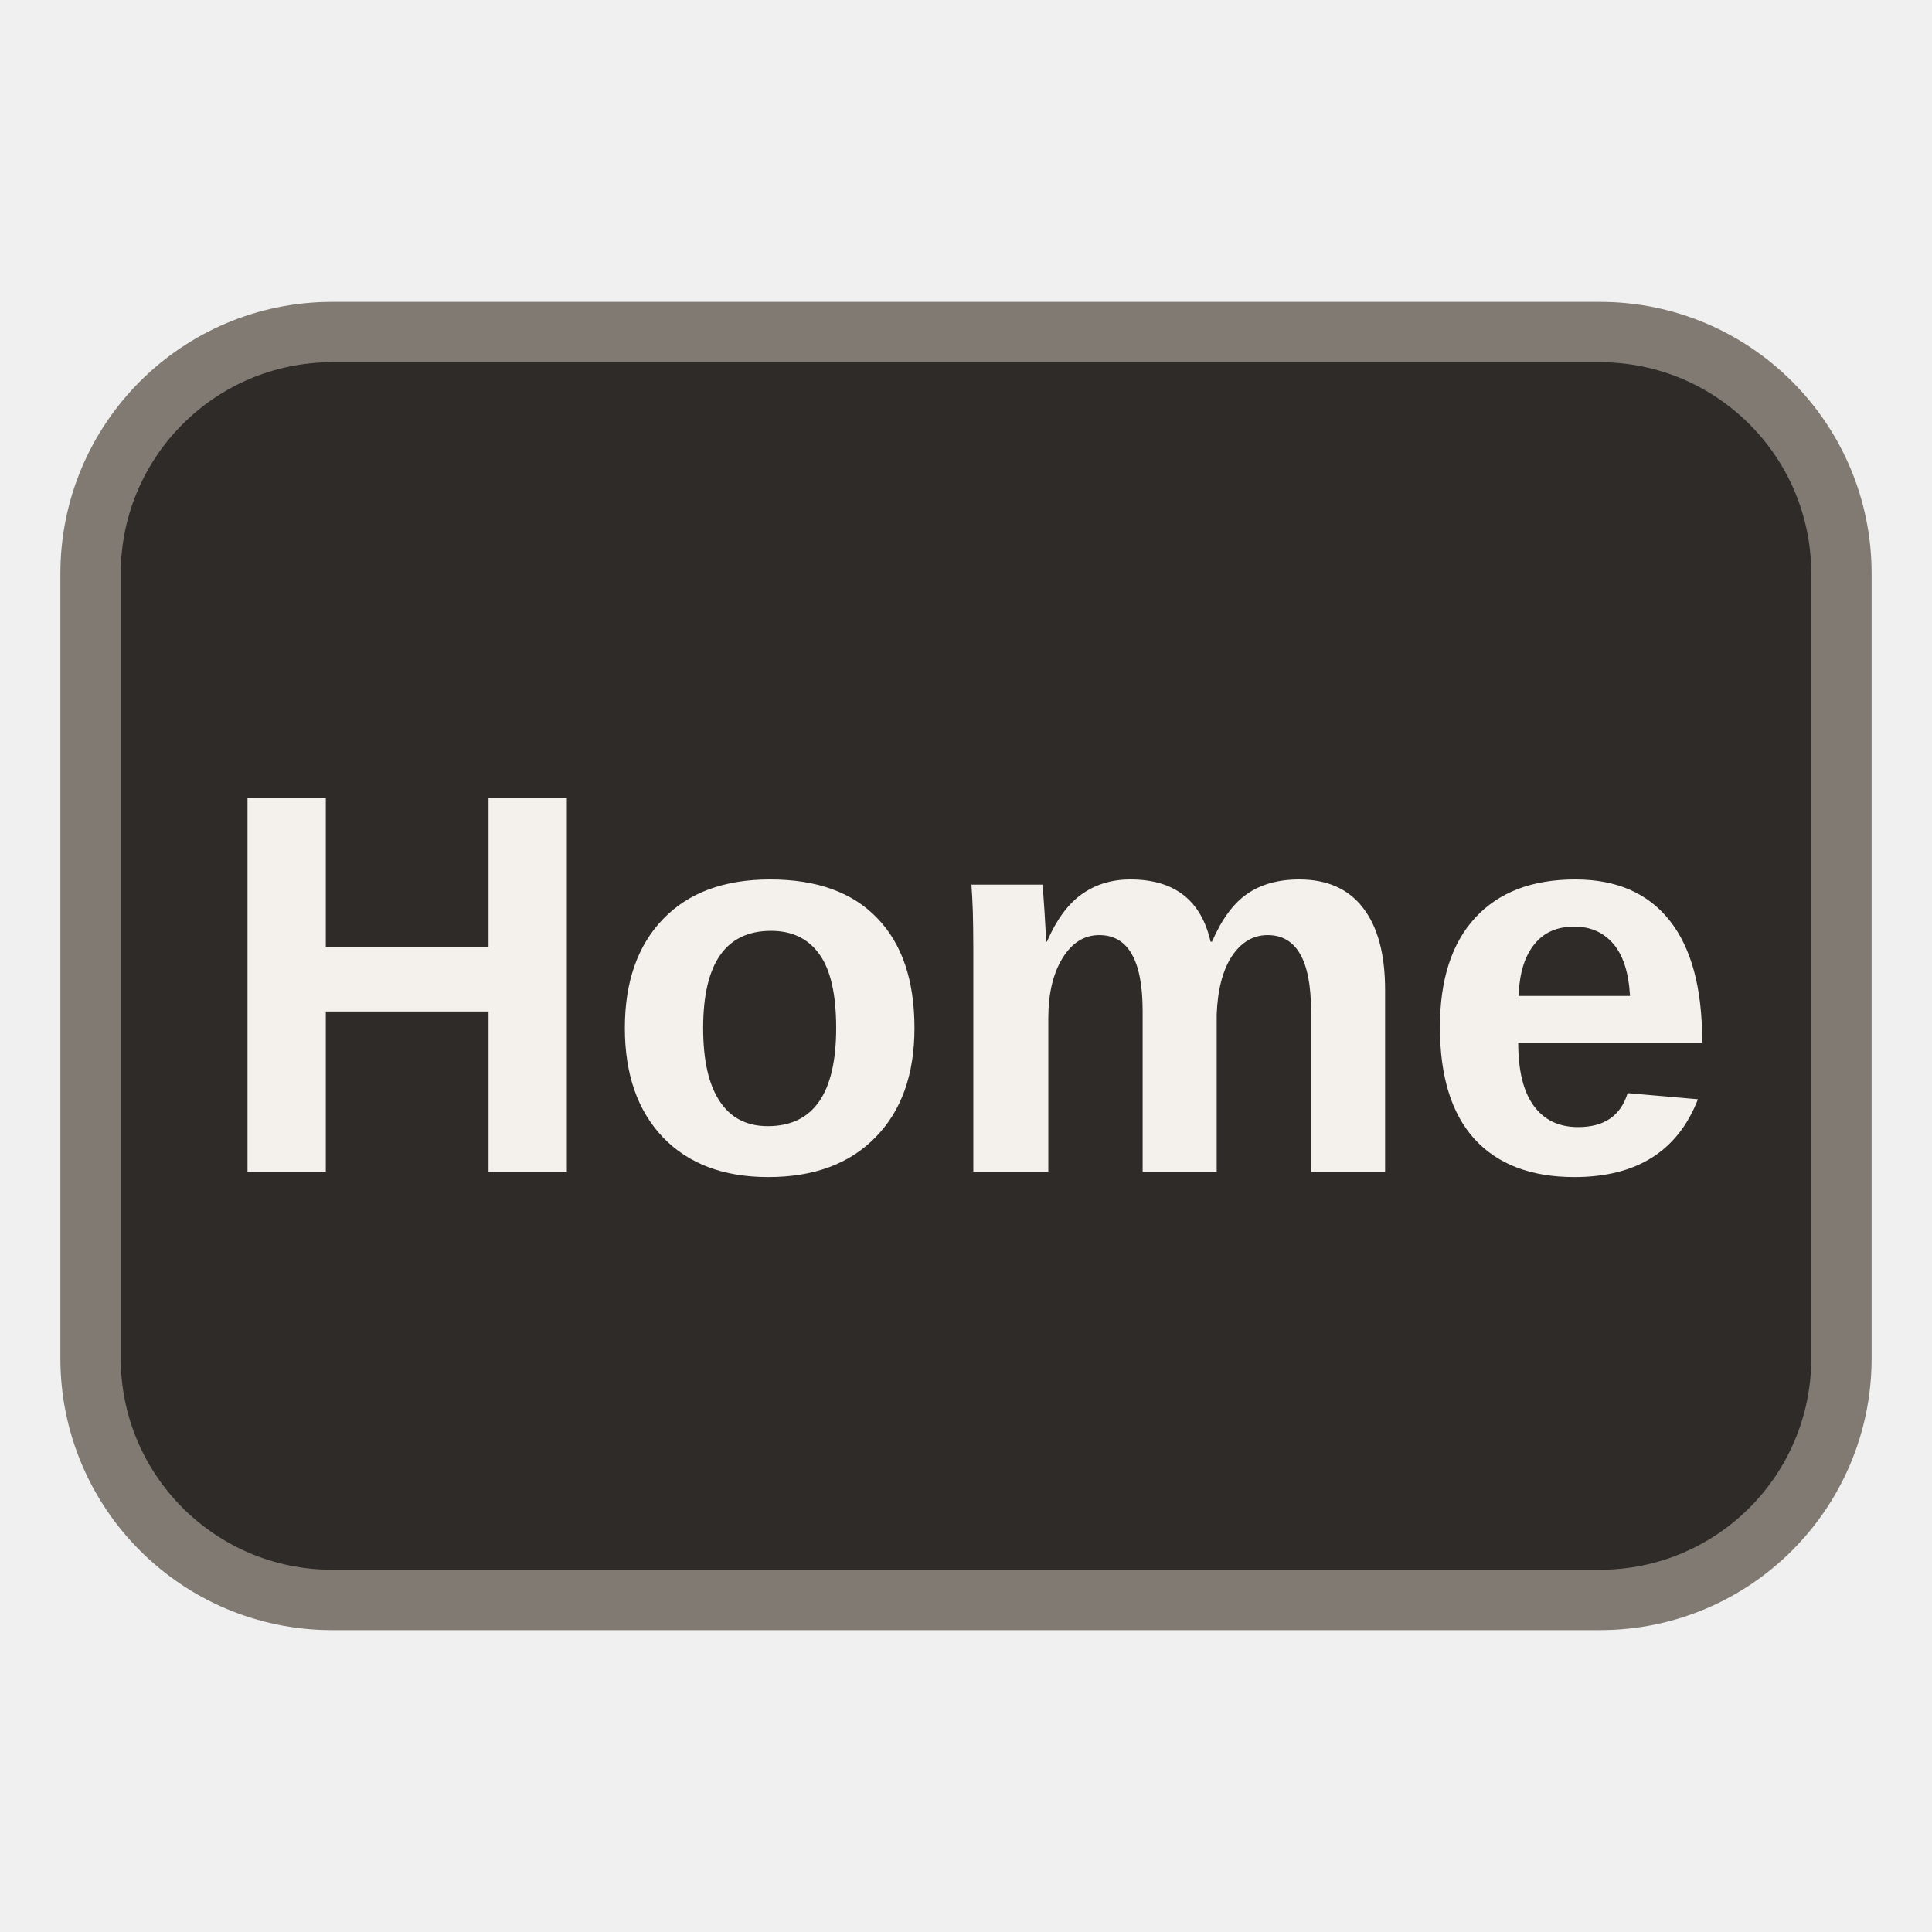
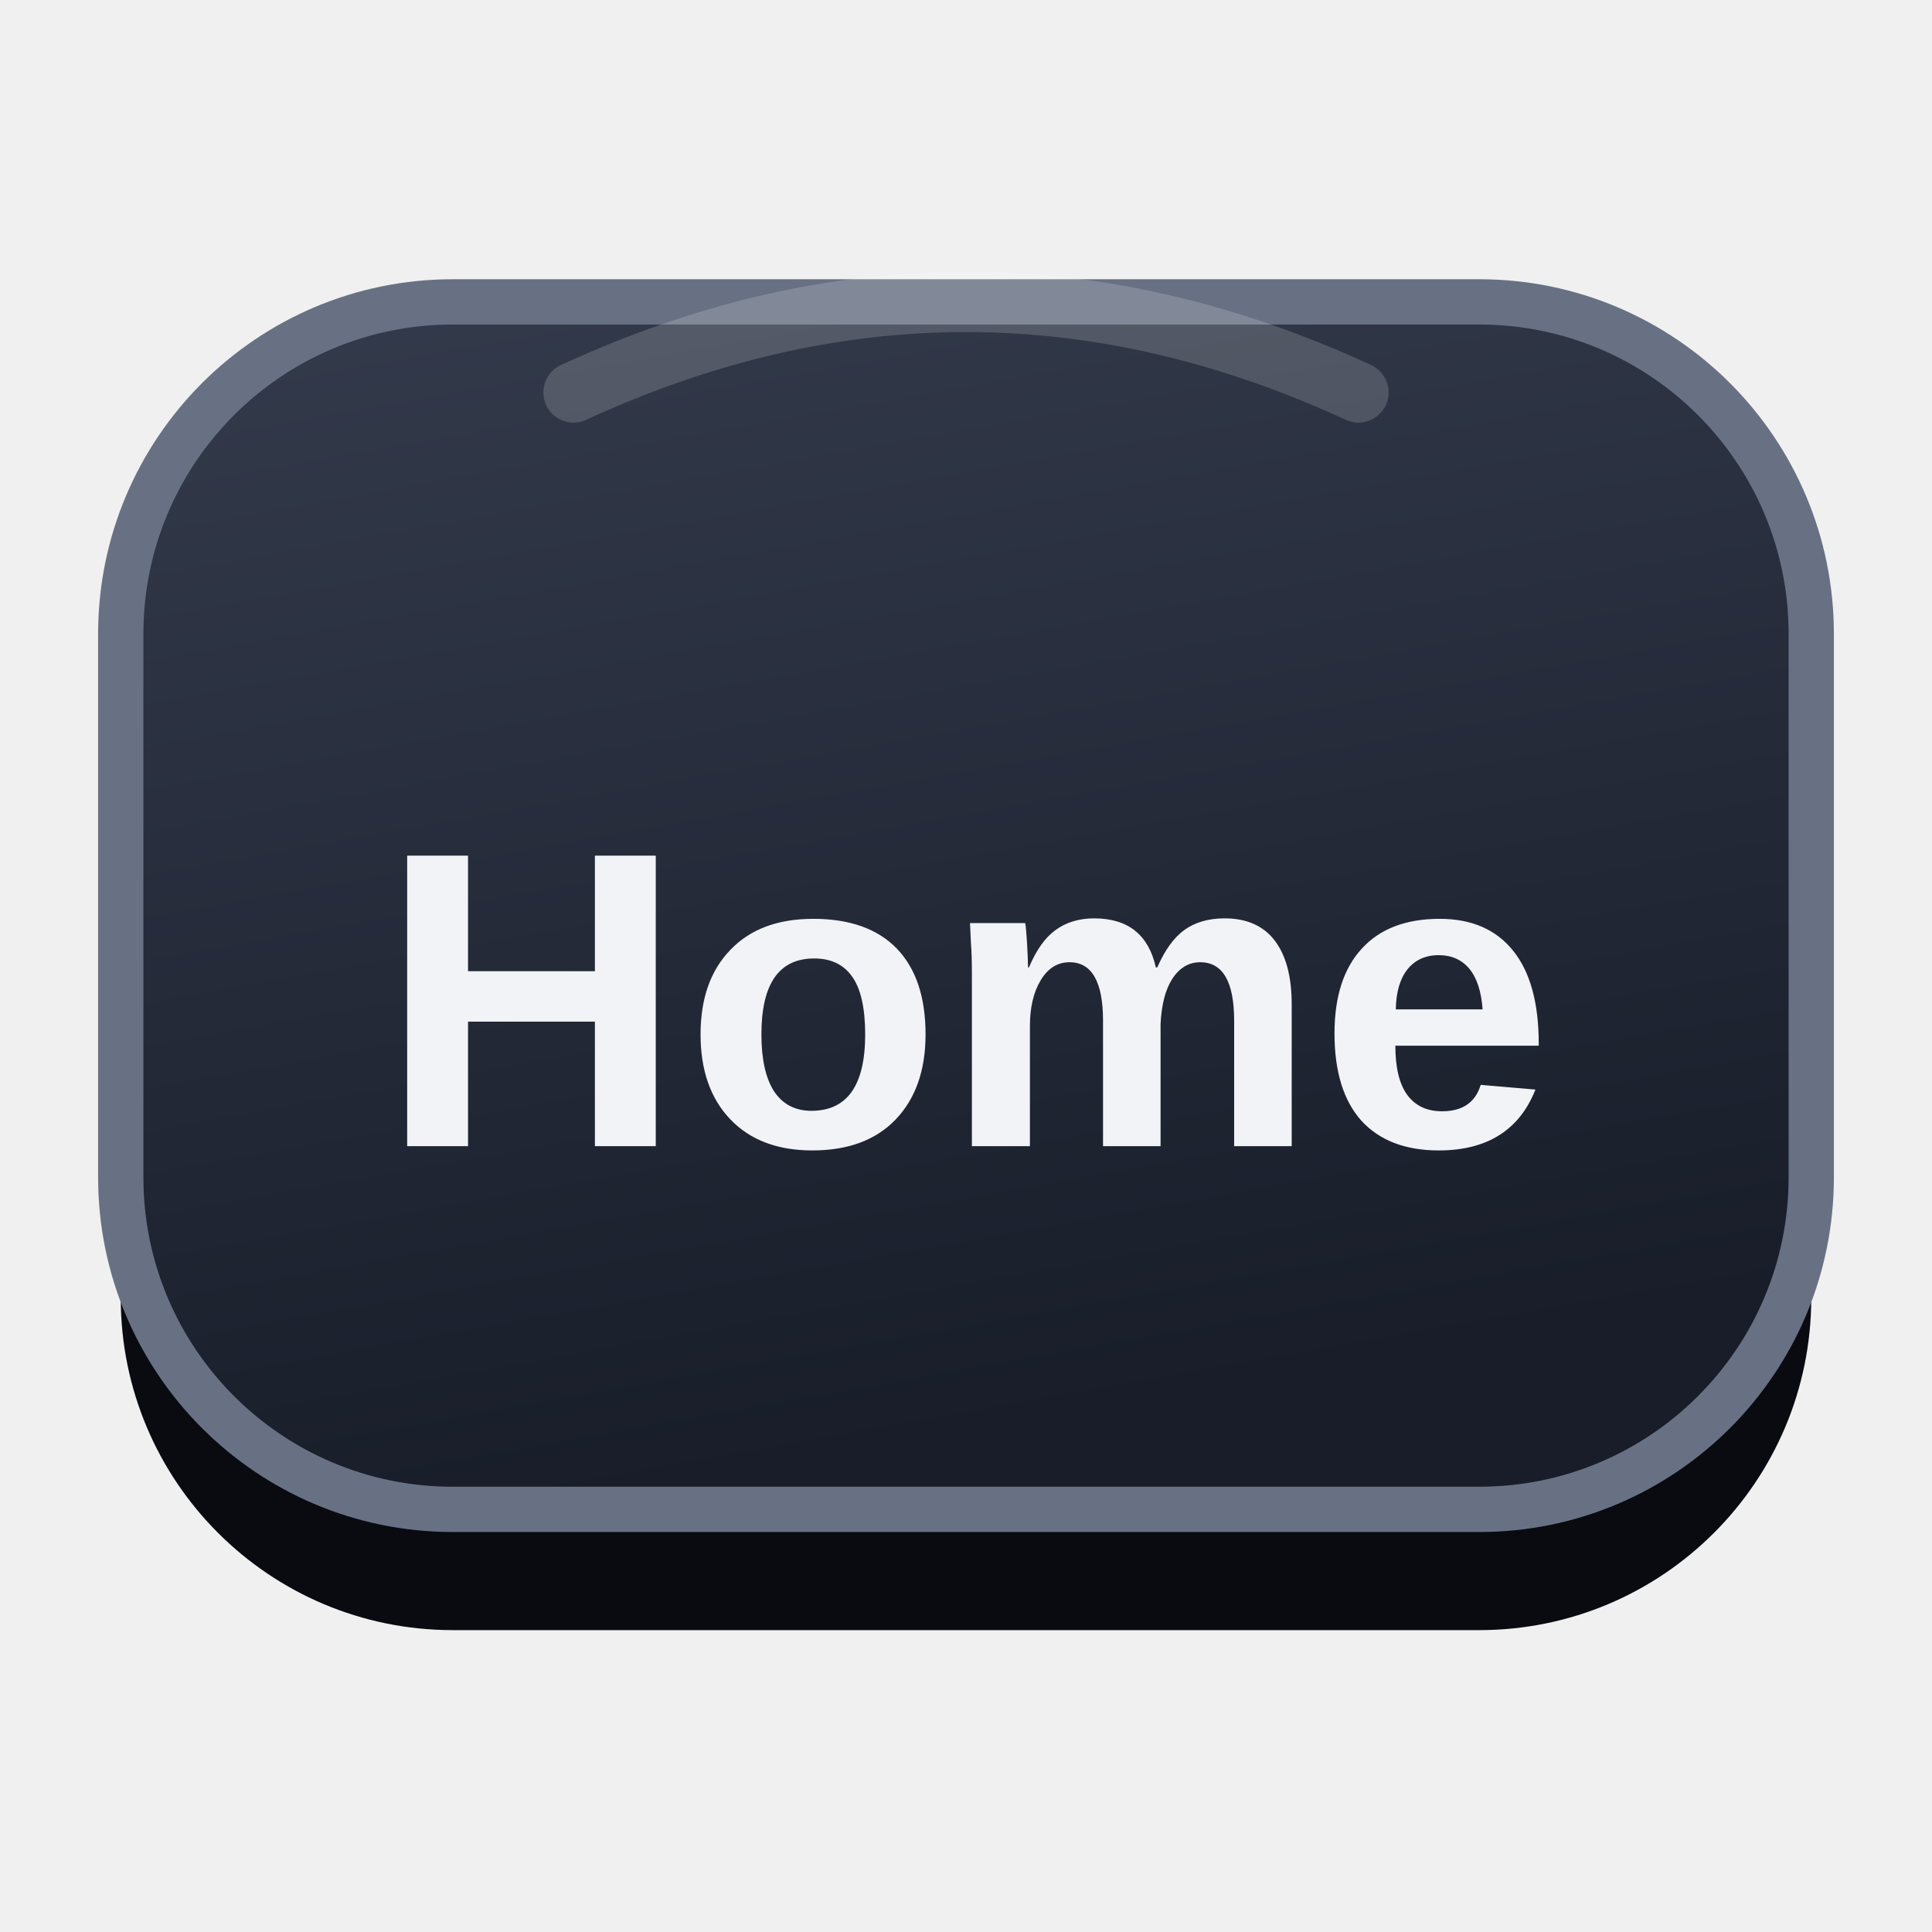
<svg xmlns="http://www.w3.org/2000/svg" width="64" height="64" viewBox="0 0 64 64" role="img" aria-label="Home">
-   <rect x="3" y="11" width="58" height="42" rx="8" fill="#2e2b29" stroke="#817a73" stroke-width="2" />
-   <text x="32" y="33.71" text-anchor="middle" dominant-baseline="middle" font-family="Segoe UI,Arial,sans-serif" font-size="18" font-weight="650" fill="#f4f0eb">Home</text>
+   <defs>
+     <linearGradient id="shell" x2=".25" y2="1">
+       <stop stop-color="#343b4c" />
+       <stop offset="1" stop-color="#181d29" />
+     </linearGradient>
+   </defs>
+   <rect x="4" y="10" width="56" height="40" rx="11" fill="#090b11" transform="translate(0 4)" />
+   <rect x="4" y="10" width="56" height="40" rx="11" fill="url(#shell)" stroke="#687184" stroke-width="1.5" />
+   <path d="M19 13 Q32 7 45 13" stroke="#ffffff" stroke-opacity=".17" fill="none" stroke-width="2" stroke-linecap="round" />
+   <text x="32" y="34" text-anchor="middle" dominant-baseline="middle" font-family="Segoe UI,Arial,sans-serif" font-size="14" font-weight="700" fill="#f2f3f7">Home</text>
</svg>
